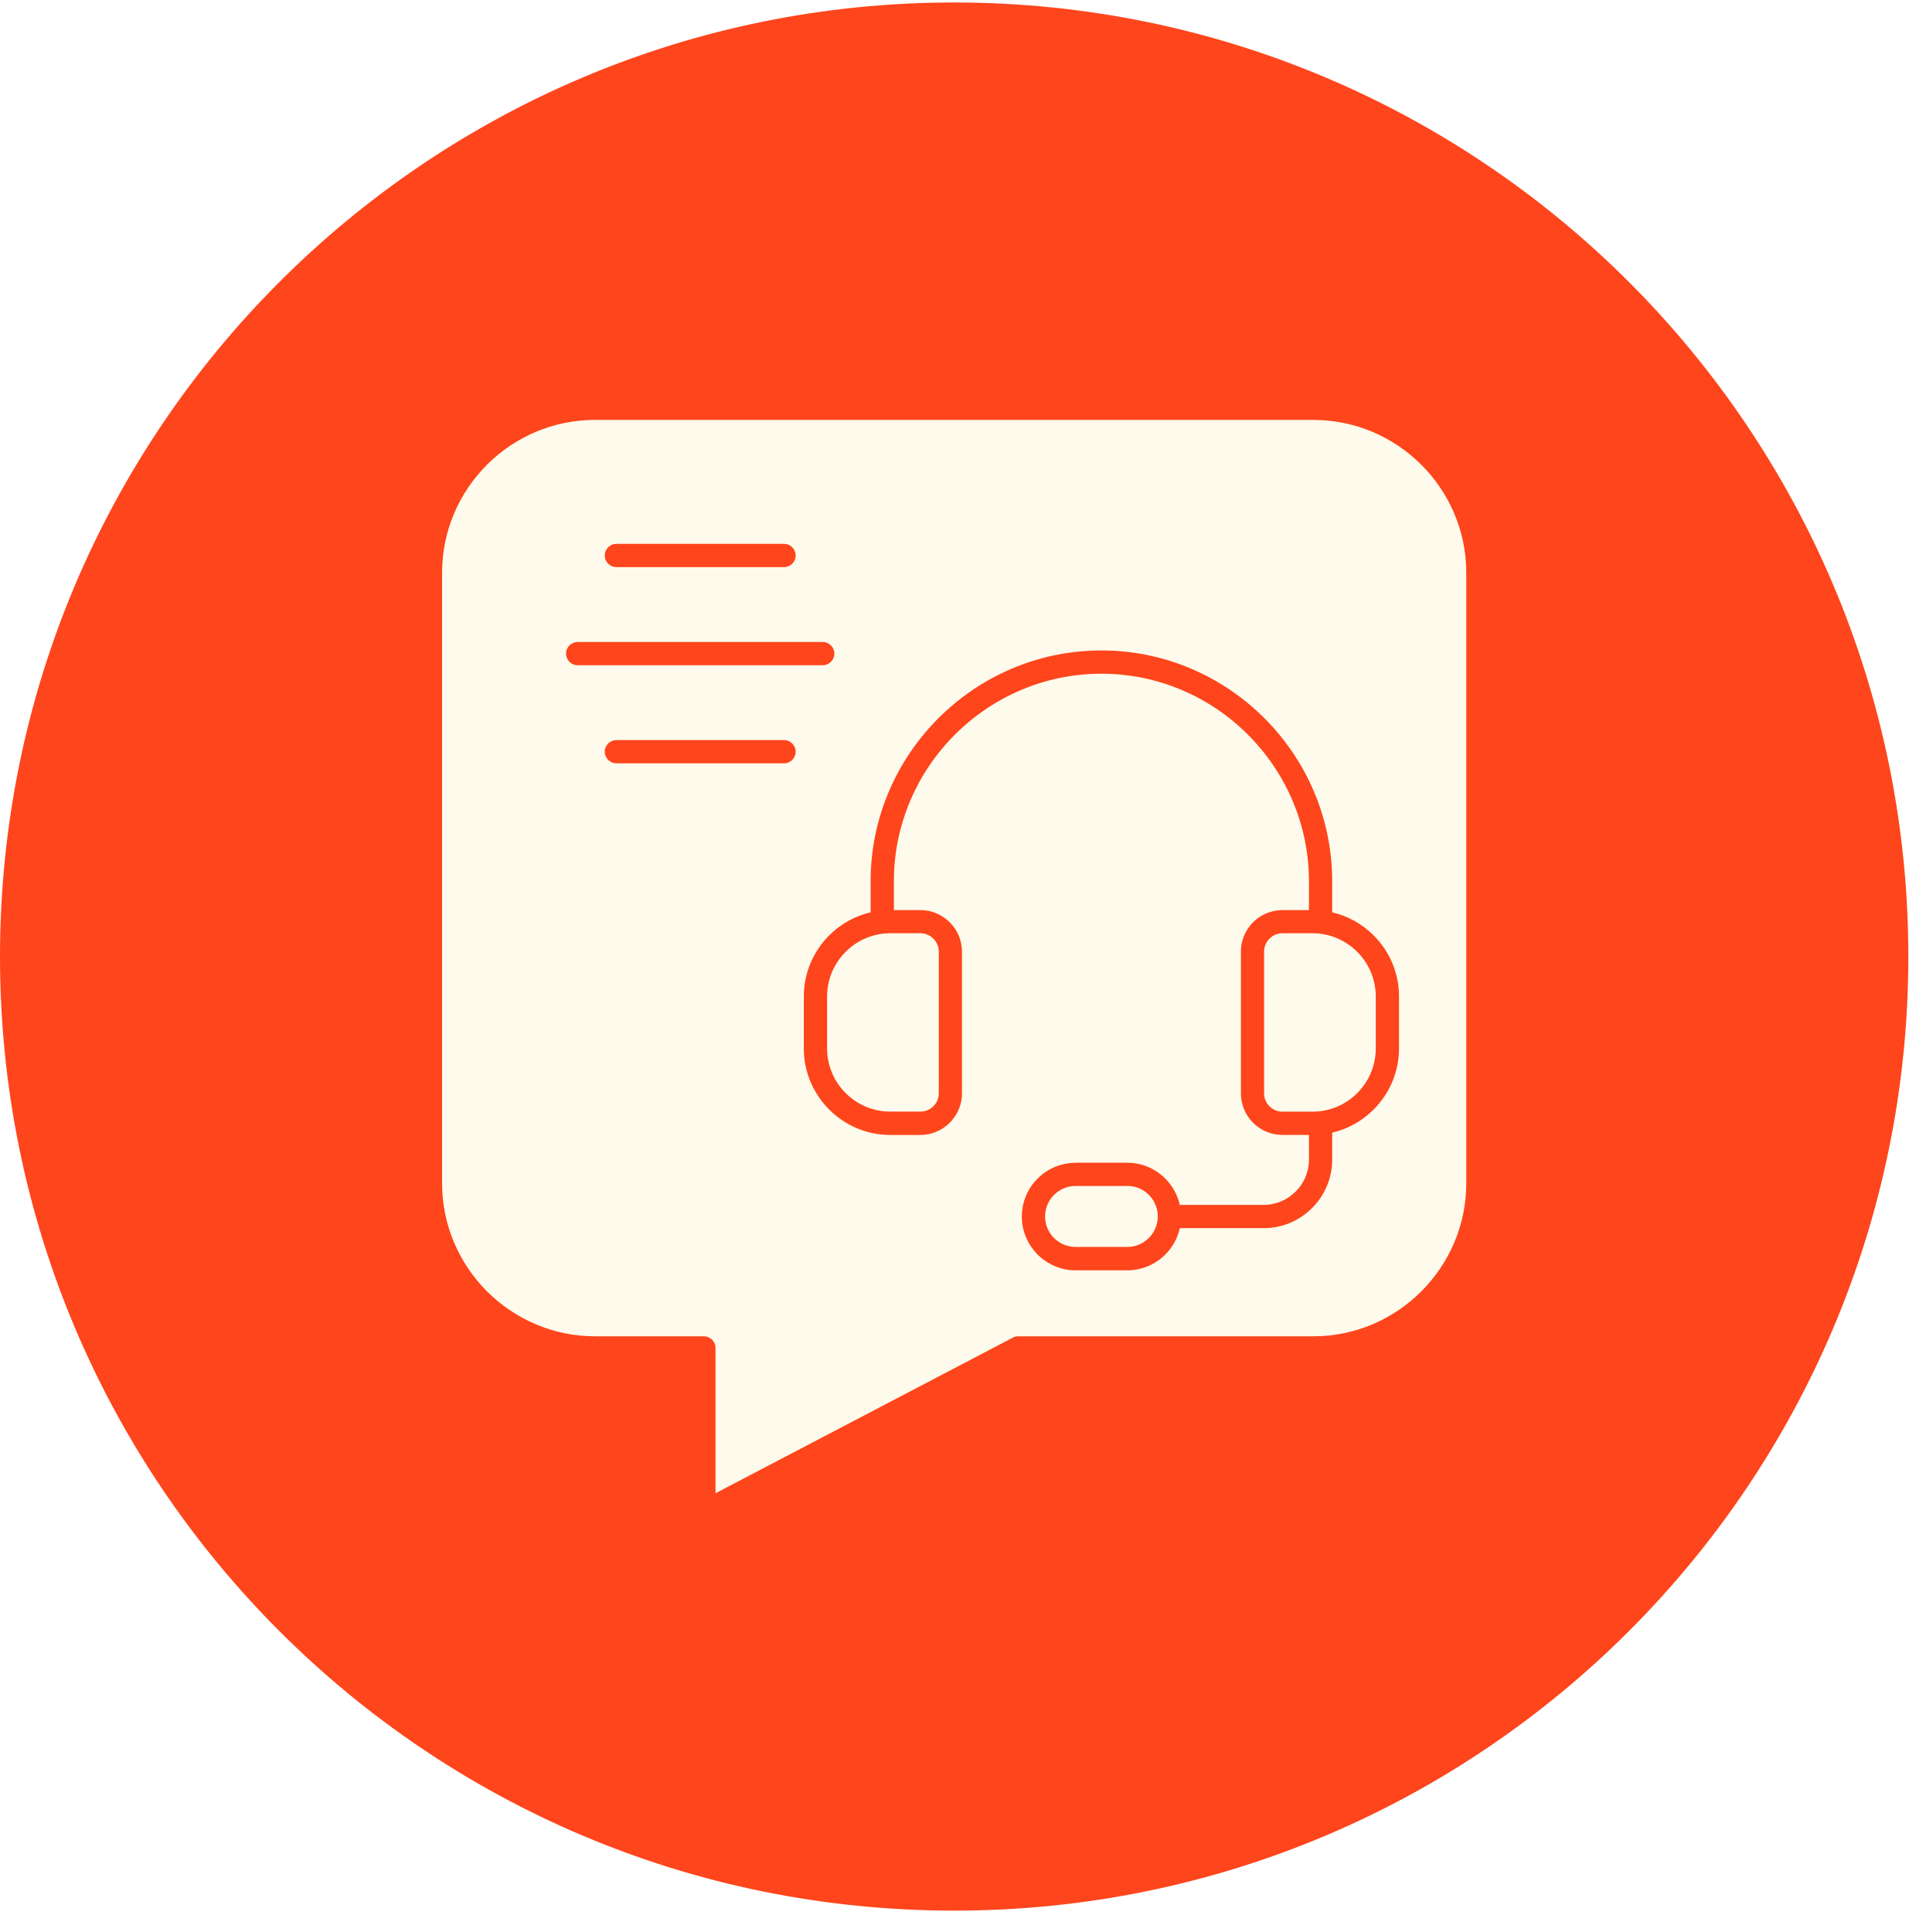
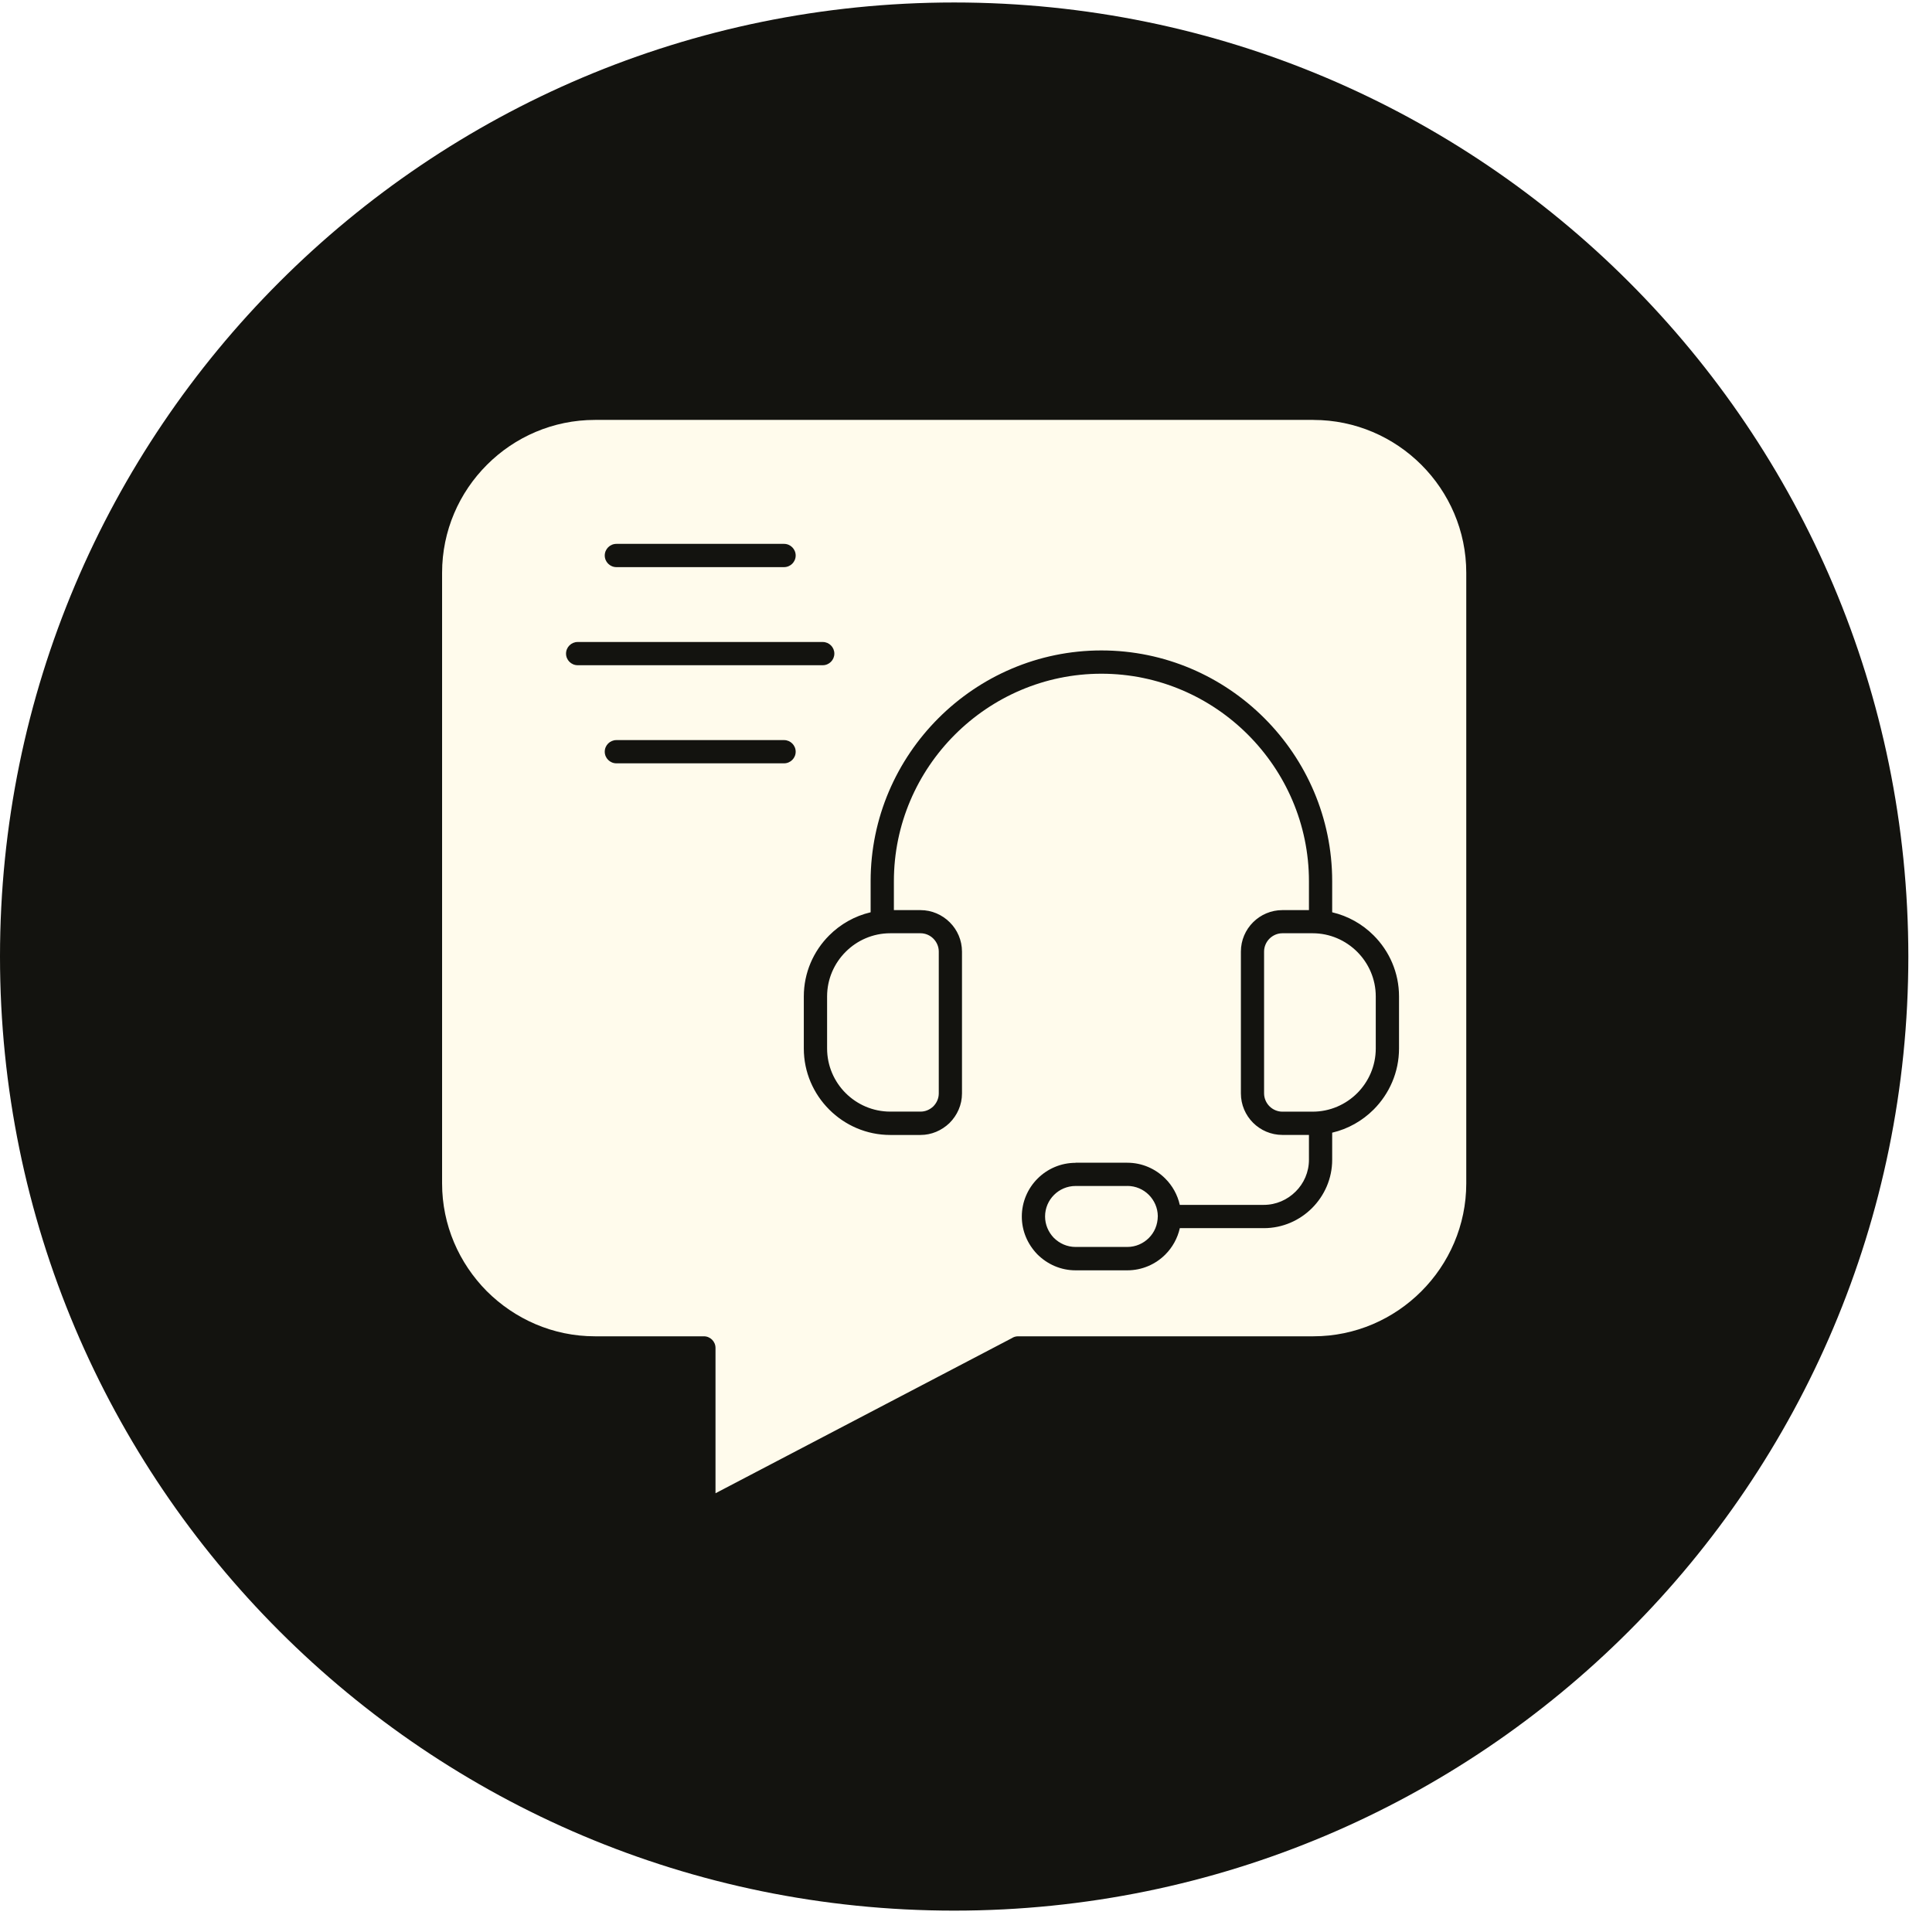
<svg xmlns="http://www.w3.org/2000/svg" width="80" height="81" viewBox="0 0 80 81" fill="none">
-   <rect y="0.104" width="80" height="80" rx="40" fill="#FF451C" />
+   <rect y="0.104" width="80" height="80" rx="40" fill="#13130f" />
  <path d="M25.84 32.003C25.571 32.003 25.352 31.784 25.352 31.516C25.352 31.247 25.571 31.029 25.84 31.029H32.869C33.137 31.029 33.356 31.247 33.356 31.516C33.356 31.784 33.137 32.003 32.869 32.003H25.84ZM24.216 27.89C23.948 27.89 23.729 27.671 23.729 27.403C23.729 27.134 23.948 26.916 24.216 26.916H34.49C34.759 26.916 34.977 27.134 34.977 27.403C34.977 27.671 34.759 27.89 34.49 27.89H24.216ZM25.84 23.777C25.571 23.777 25.352 23.558 25.352 23.29C25.352 23.021 25.571 22.802 25.84 22.802H32.869C33.137 22.802 33.356 23.021 33.356 23.29C33.356 23.558 33.137 23.777 32.869 23.777H25.84ZM45.088 48.748H47.258C47.876 48.748 48.44 49.002 48.847 49.409C49.146 49.706 49.363 50.088 49.458 50.515H52.981C53.498 50.515 53.971 50.301 54.315 49.957C54.66 49.616 54.873 49.142 54.873 48.625V47.582H53.759C53.28 47.582 52.844 47.386 52.53 47.072C52.214 46.756 52.02 46.32 52.02 45.84V39.896C52.02 39.416 52.216 38.981 52.53 38.667C52.846 38.351 53.282 38.157 53.759 38.157H54.873V36.946C54.873 34.556 53.892 32.38 52.316 30.802C50.741 29.226 48.565 28.246 46.173 28.246C43.78 28.246 41.605 29.226 40.029 30.802C38.453 32.378 37.473 34.554 37.473 36.946V38.157H38.587C39.064 38.157 39.5 38.353 39.816 38.669C40.132 38.983 40.328 39.419 40.328 39.898V45.842C40.328 46.322 40.132 46.758 39.799 47.089C39.47 47.401 39.047 47.584 38.587 47.584H37.319C36.325 47.584 35.419 47.176 34.763 46.52C34.102 45.859 33.697 44.955 33.697 43.96V41.776C33.697 40.779 34.104 39.873 34.761 39.217C35.231 38.746 35.831 38.404 36.498 38.248V36.944C36.498 34.283 37.587 31.864 39.34 30.111C41.093 28.358 43.512 27.27 46.173 27.27C48.834 27.27 51.253 28.358 53.005 30.111C54.758 31.864 55.847 34.285 55.847 36.944V38.248C56.515 38.404 57.115 38.746 57.585 39.217C58.242 39.873 58.649 40.779 58.649 41.776V43.96C58.649 44.953 58.241 45.859 57.587 46.516C57.113 46.99 56.515 47.332 55.847 47.488V48.627C55.847 49.411 55.523 50.128 55.004 50.648C54.486 51.167 53.769 51.491 52.983 51.491H49.46C49.364 51.917 49.149 52.3 48.852 52.597C48.445 53.004 47.88 53.259 47.259 53.259H45.09C44.469 53.259 43.904 53.006 43.481 52.582C43.076 52.159 42.836 51.609 42.836 51.006C42.836 50.385 43.089 49.82 43.497 49.413C43.904 49.005 44.469 48.752 45.09 48.752L45.088 48.748ZM47.258 49.723H45.088C44.738 49.723 44.416 49.867 44.186 50.098C43.953 50.33 43.811 50.65 43.811 51C43.811 51.341 43.946 51.653 44.174 51.893C44.418 52.136 44.737 52.279 45.09 52.279H47.259C47.61 52.279 47.931 52.134 48.162 51.902C48.39 51.674 48.533 51.36 48.537 50.985C48.533 50.638 48.388 50.324 48.162 50.096C47.931 49.864 47.61 49.721 47.259 49.721L47.258 49.723ZM55.027 39.127H53.759C53.55 39.127 53.358 39.215 53.218 39.354C53.08 39.493 52.992 39.685 52.992 39.894V45.838C52.992 46.049 53.08 46.242 53.218 46.381C53.358 46.52 53.55 46.607 53.759 46.607H55.027C55.756 46.607 56.418 46.308 56.896 45.831C57.375 45.351 57.674 44.688 57.674 43.958V41.775C57.674 41.047 57.375 40.385 56.896 39.906C56.416 39.426 55.754 39.127 55.027 39.127ZM38.588 39.127H37.32C36.593 39.127 35.929 39.426 35.451 39.906C34.972 40.385 34.673 41.048 34.673 41.775V43.958C34.673 44.687 34.972 45.349 35.449 45.827C35.929 46.306 36.591 46.605 37.322 46.605H38.59C38.79 46.605 38.972 46.527 39.119 46.392C39.269 46.242 39.355 46.05 39.355 45.838V39.894C39.355 39.685 39.267 39.493 39.129 39.354C38.992 39.215 38.799 39.127 38.588 39.127ZM55.061 17.605H24.942C23.179 17.605 21.575 18.324 20.416 19.485C19.253 20.646 18.533 22.249 18.533 24.013V49.616C18.533 51.365 19.245 52.957 20.402 54.129C21.577 55.303 23.181 56.025 24.94 56.025H29.508C29.776 56.025 29.995 56.244 29.995 56.512V62.605L42.414 56.105C42.492 56.053 42.583 56.025 42.68 56.025H55.059C56.82 56.025 58.422 55.303 59.584 54.14C60.745 52.979 61.468 51.375 61.468 49.616V24.013C61.468 22.25 60.746 20.648 59.587 19.489C58.426 18.328 56.822 17.606 55.059 17.606L55.061 17.605Z" fill="#FFFBEC" />
</svg>
